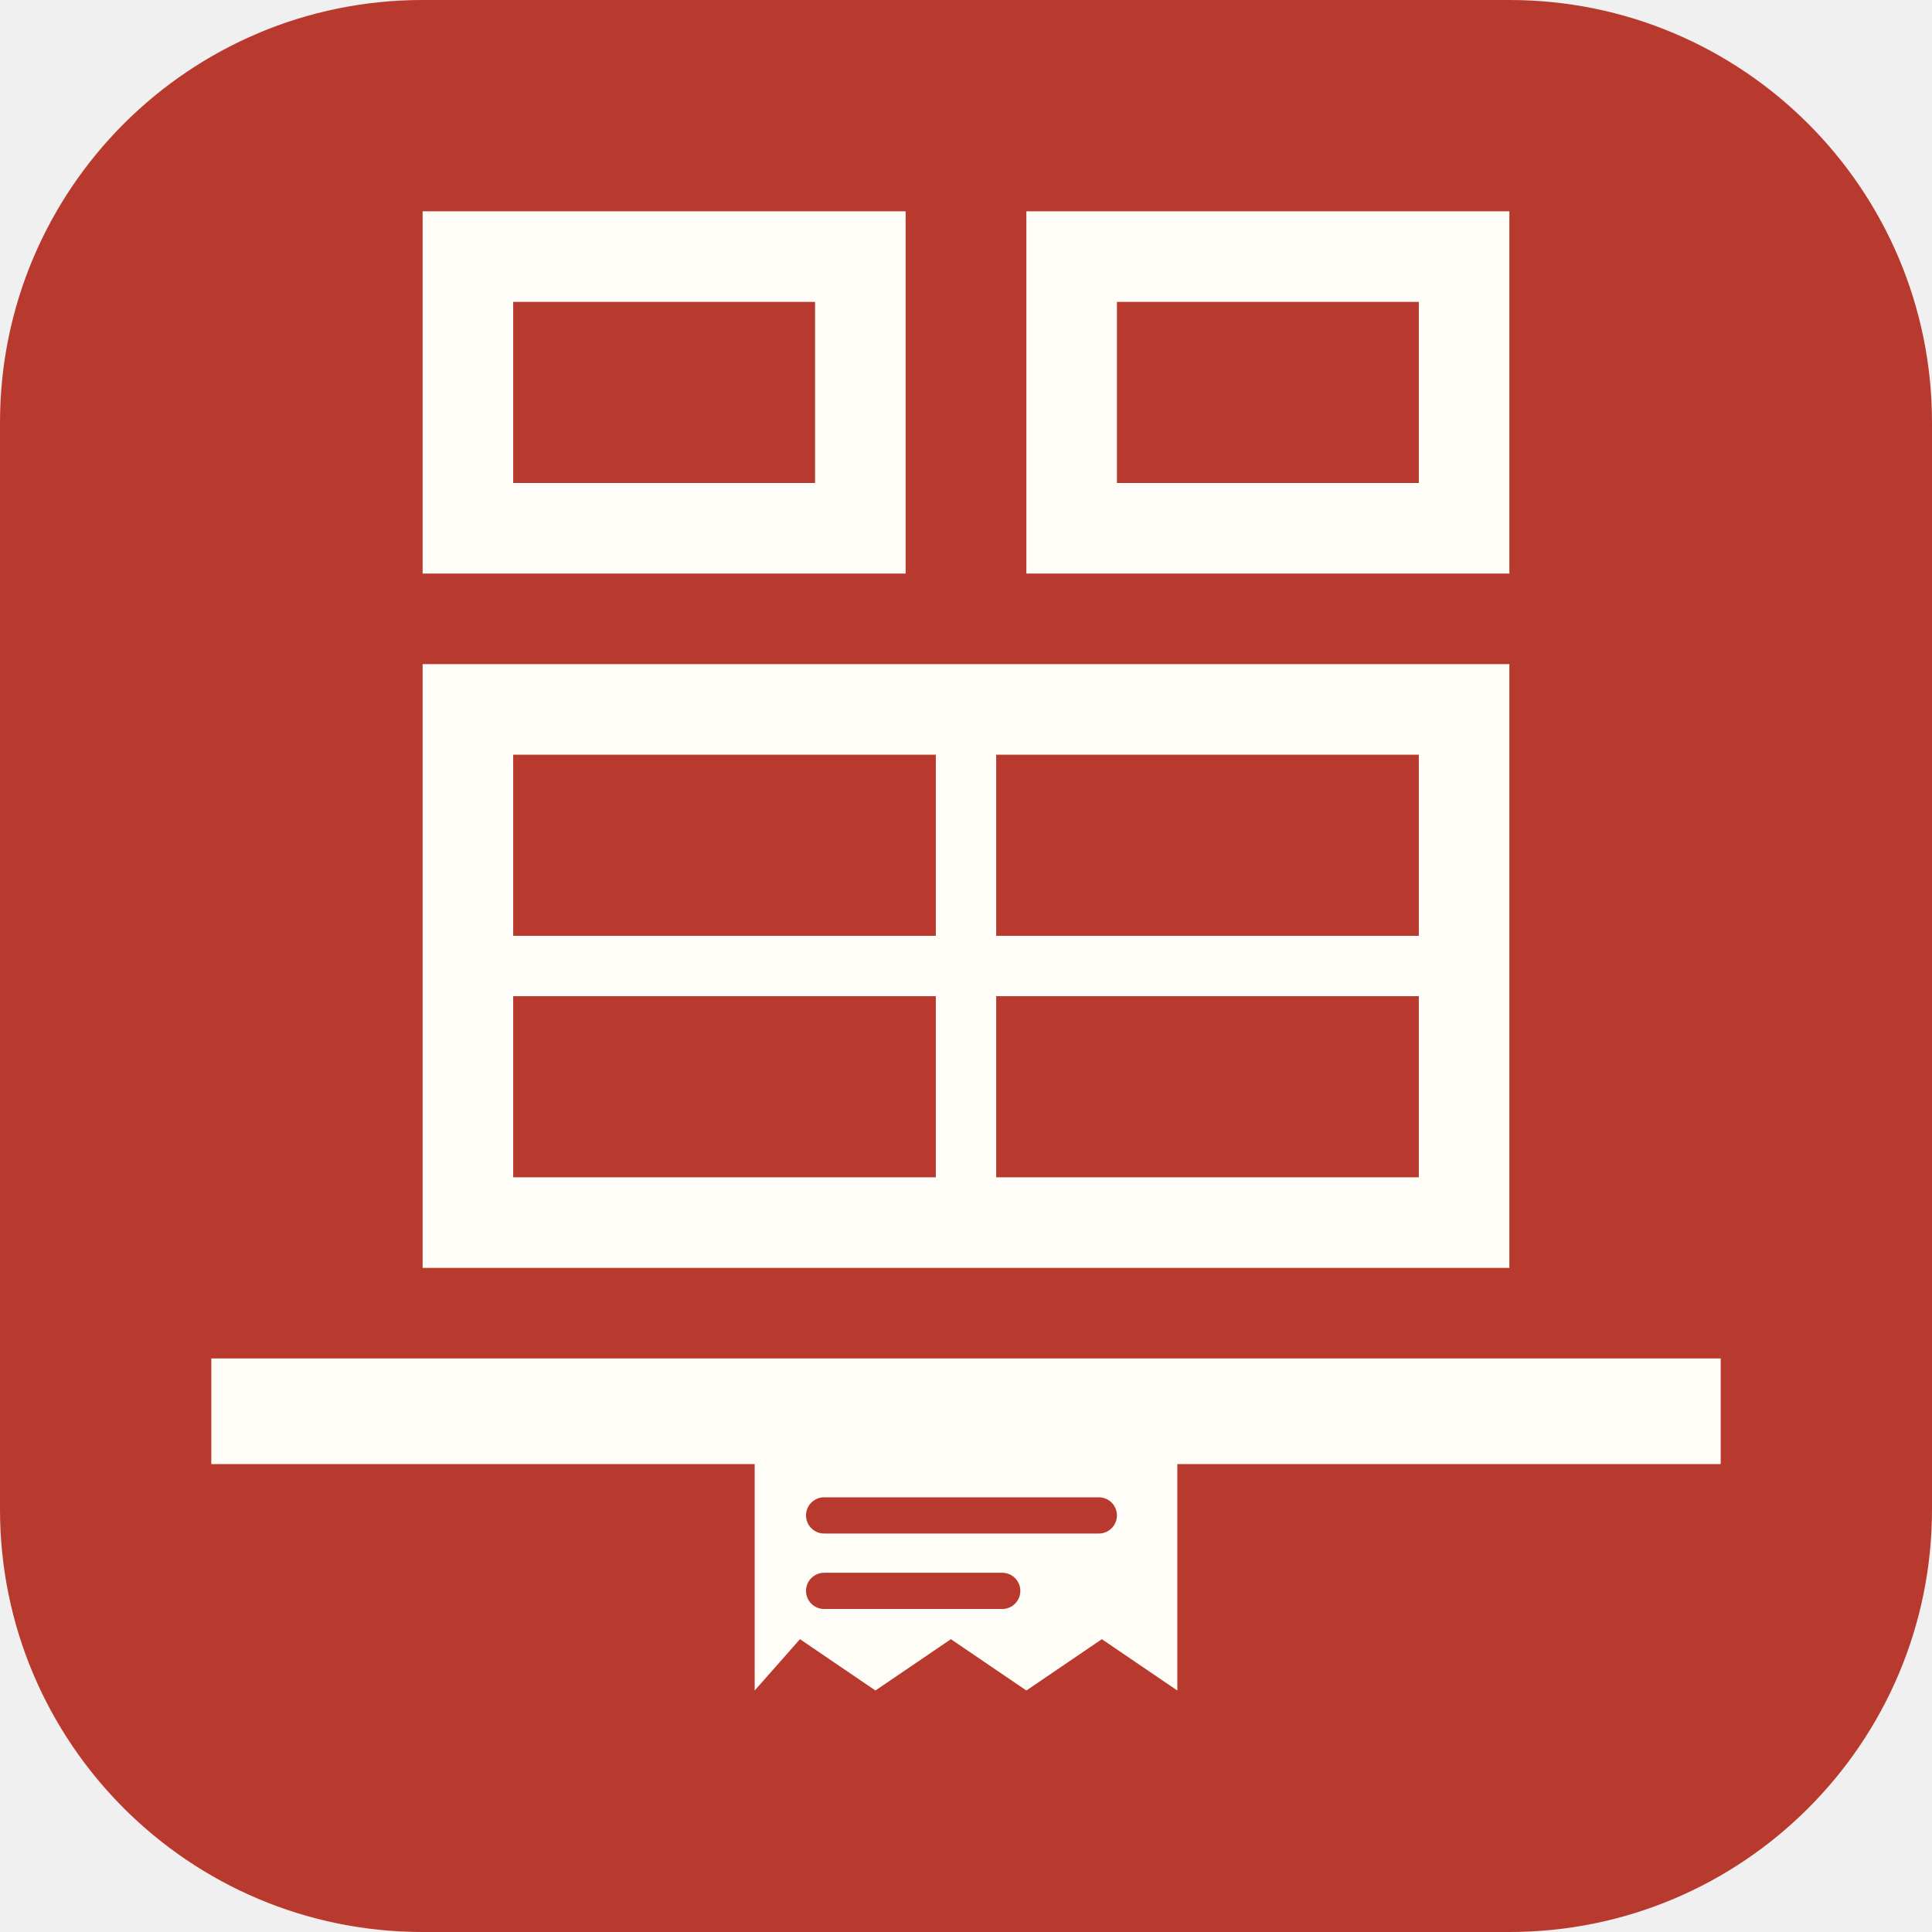
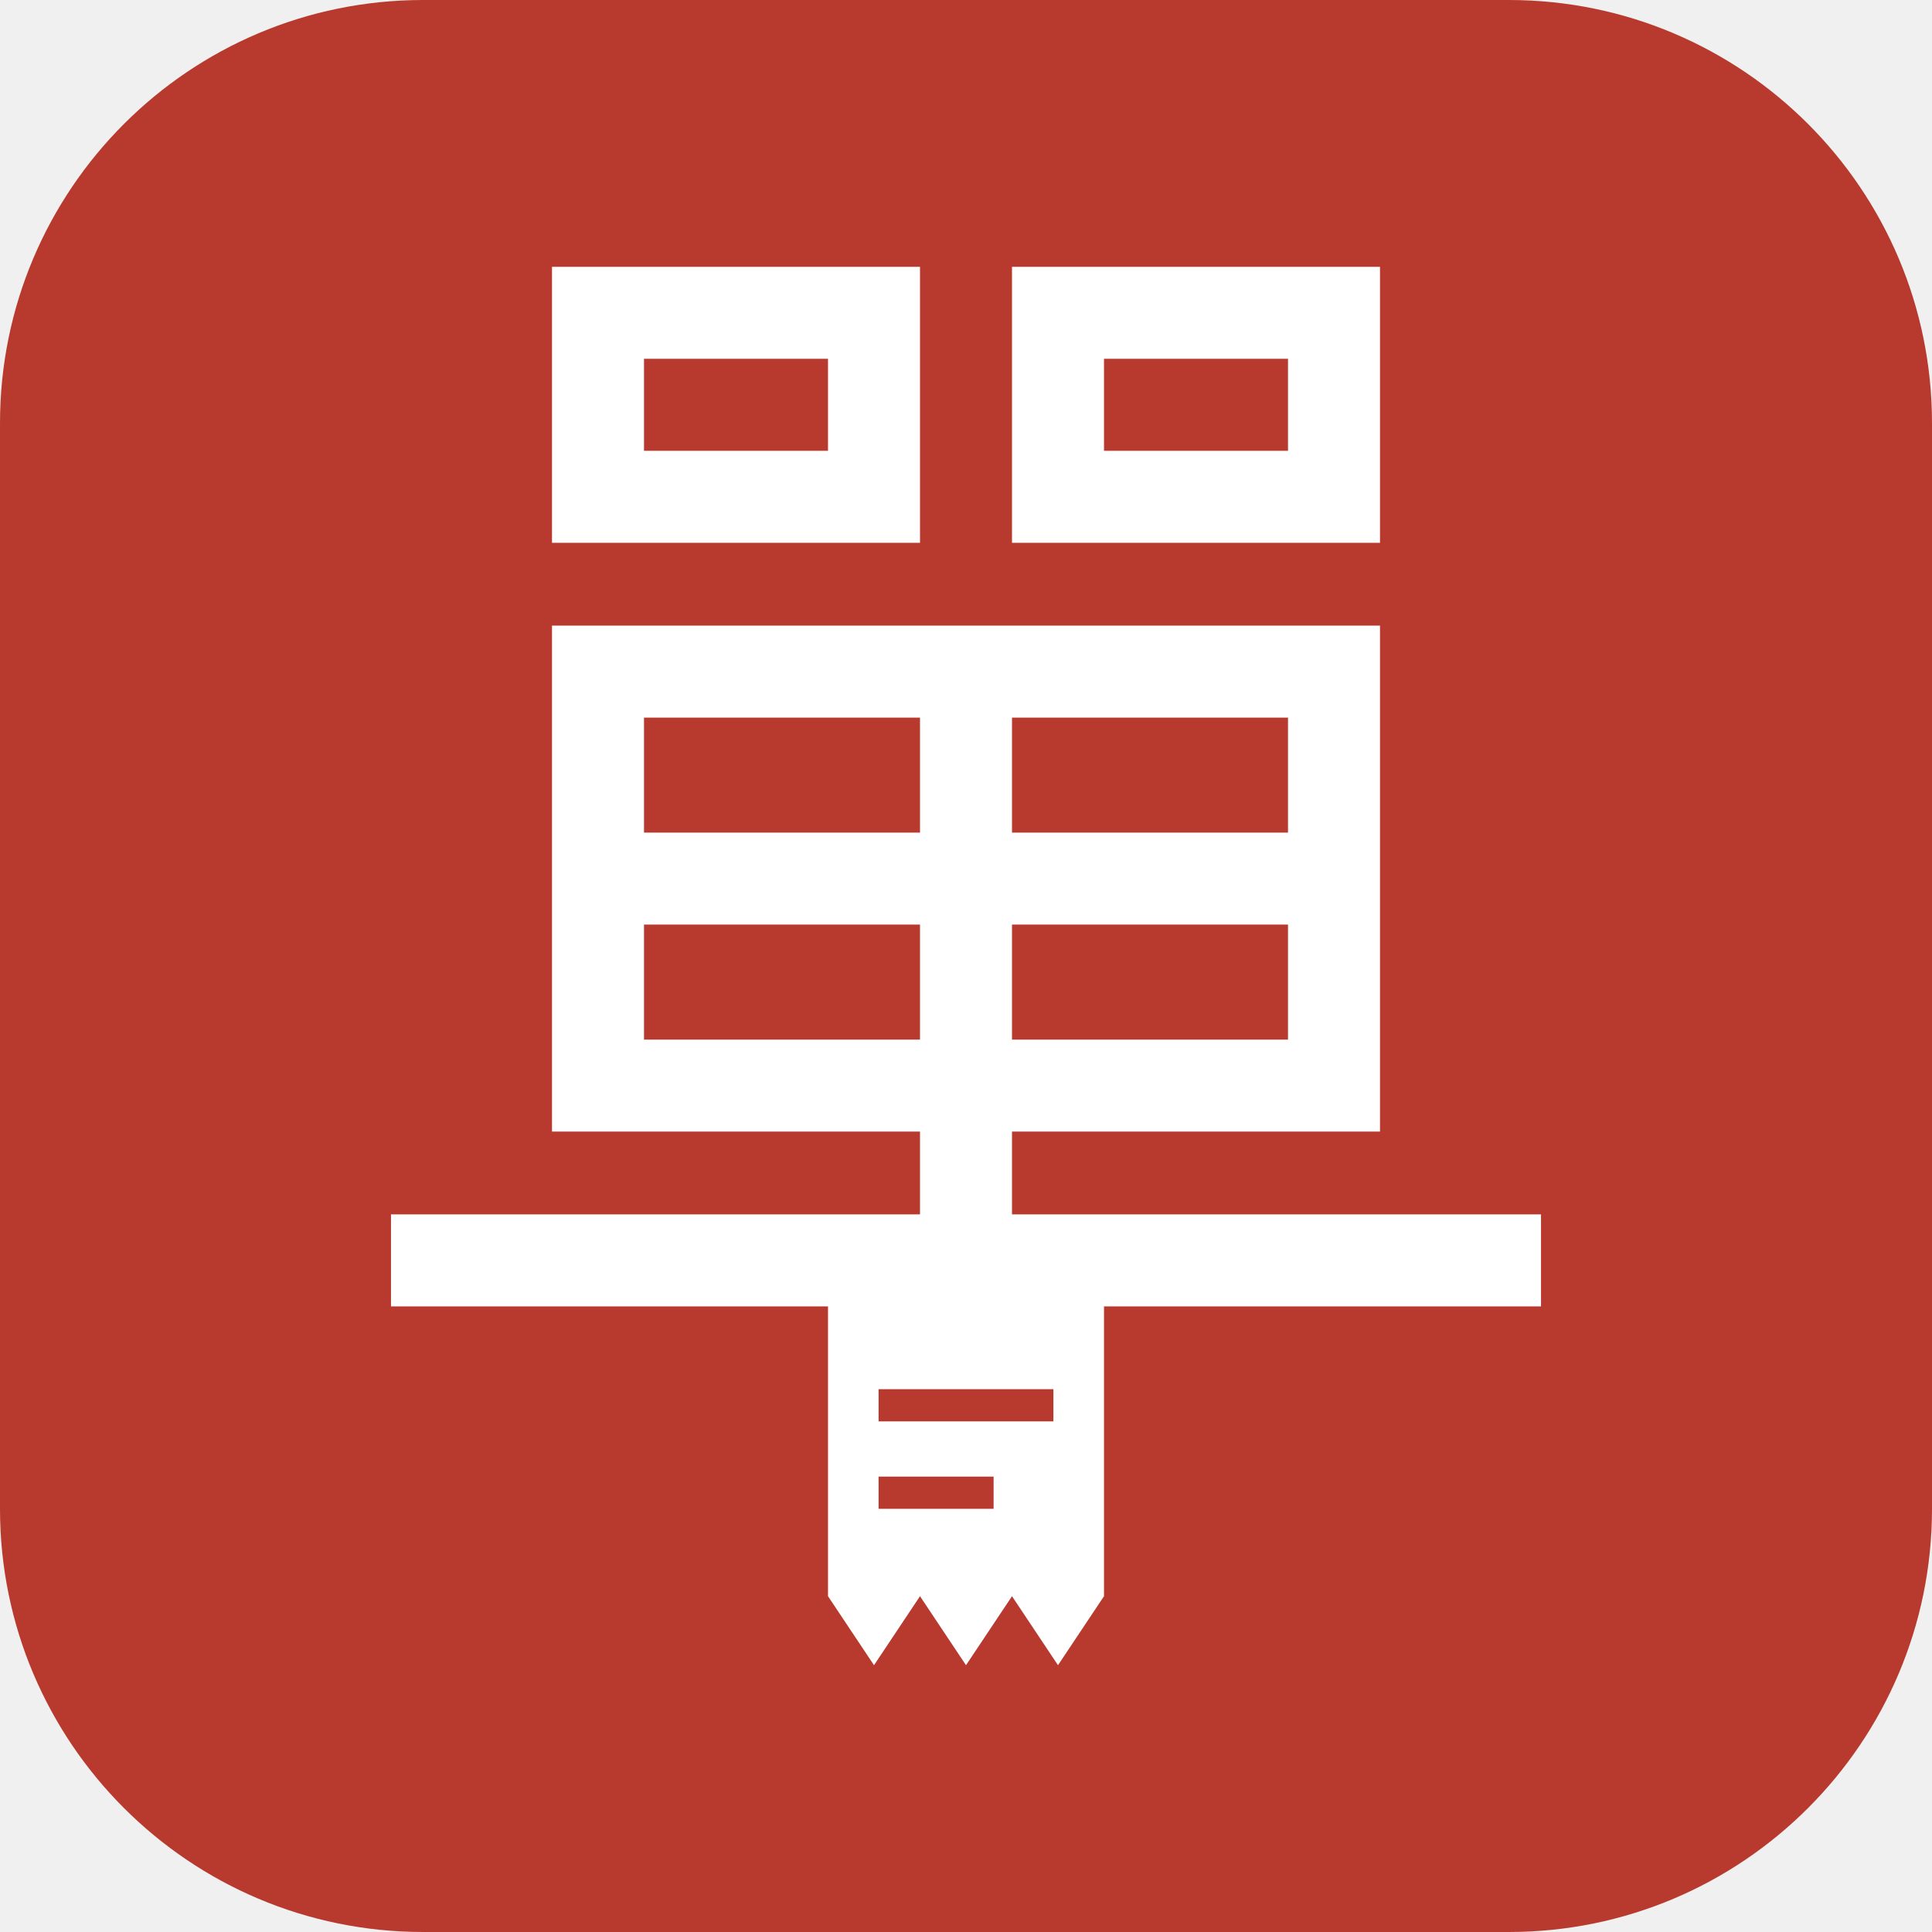
- <svg xmlns="http://www.w3.org/2000/svg" viewBox="0 0 64 64" fill="none">
-   <rect width="64" height="64" rx="14" fill="#B83A2E" />
-   <path fill="#FFFDF8" fill-rule="evenodd" d="M14 7h16v12H14zm3 3h10v6H17zm17-3h16v12H34zm3 3h10v6H37z" />
-   <path fill="#FFFDF8" fill-rule="evenodd" d="M14 22h36v20H14zm3 3h14v6H17zm16 0h14v6H33zM17 33h14v6H17zm16 0h14v6H33z" />
-   <path fill="#FFFDF8" d="M7 45h50v3.5H7z" />
-   <path fill="#FFFDF8" d="M25 46.5h14V56l-2.5-1.7L34 56l-2.5-1.7L29 56l-2.5-1.7L25 56z" />
-   <path d="M27.3 50.2H36.4M27.3 52.7H33.2" stroke="#B83A2E" stroke-width="1.2" stroke-linecap="round" />
+ <svg xmlns="http://www.w3.org/2000/svg" viewBox="0 0 420 420">
+   <rect width="420" height="420" rx="92" fill="#B83A2E" />
+   <path fill="#FFFFFF" fill-rule="evenodd" transform="translate(85 58)" d="M35 0h80v60H35zM55 20v20h40V20zM135 0h80v60h-80zM155 20v20h40V20zM35 78h180v110h-80v18h115v20h-95v63l-10 15-10-15-10 15-10-15-10 15-10-15v-63H0v-20h115v-18H35zM55 98v25h60V98zM135 98v25h60V98zM55 143v25h60v-25zM135 143v25h60v-25zM106 244v7h38v-7zM106 263v7h25v-7z" />
</svg>
